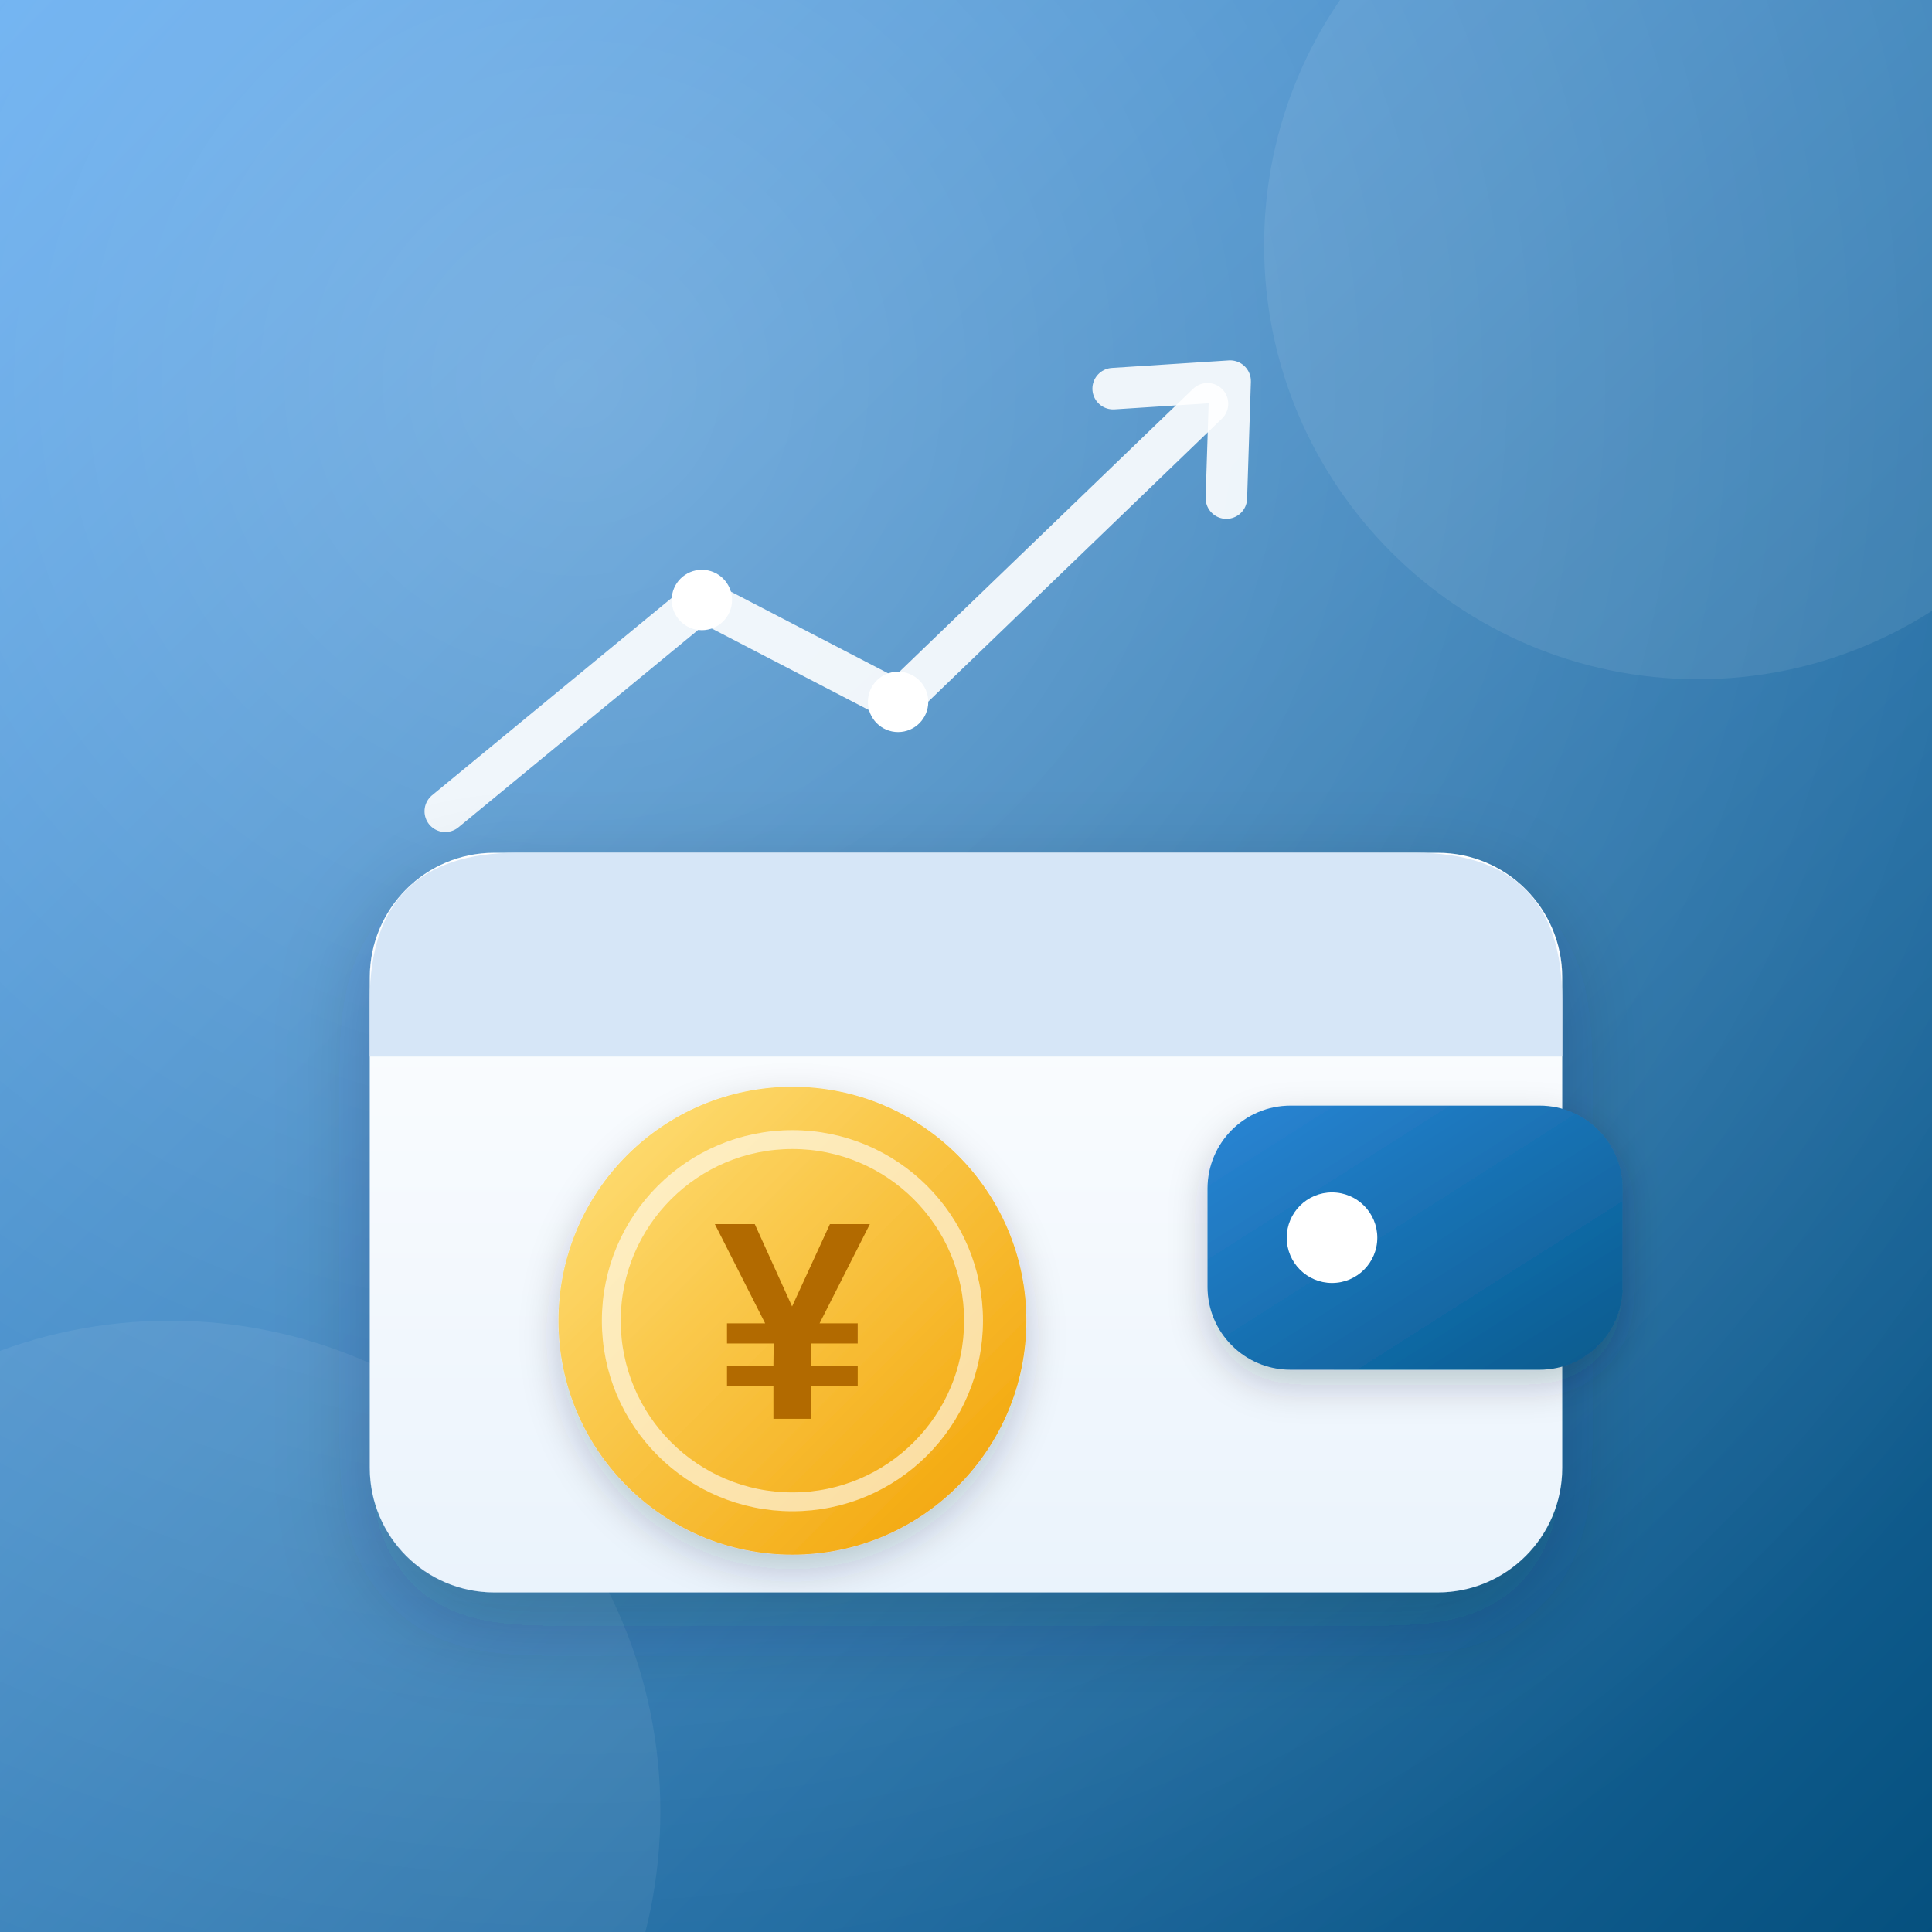
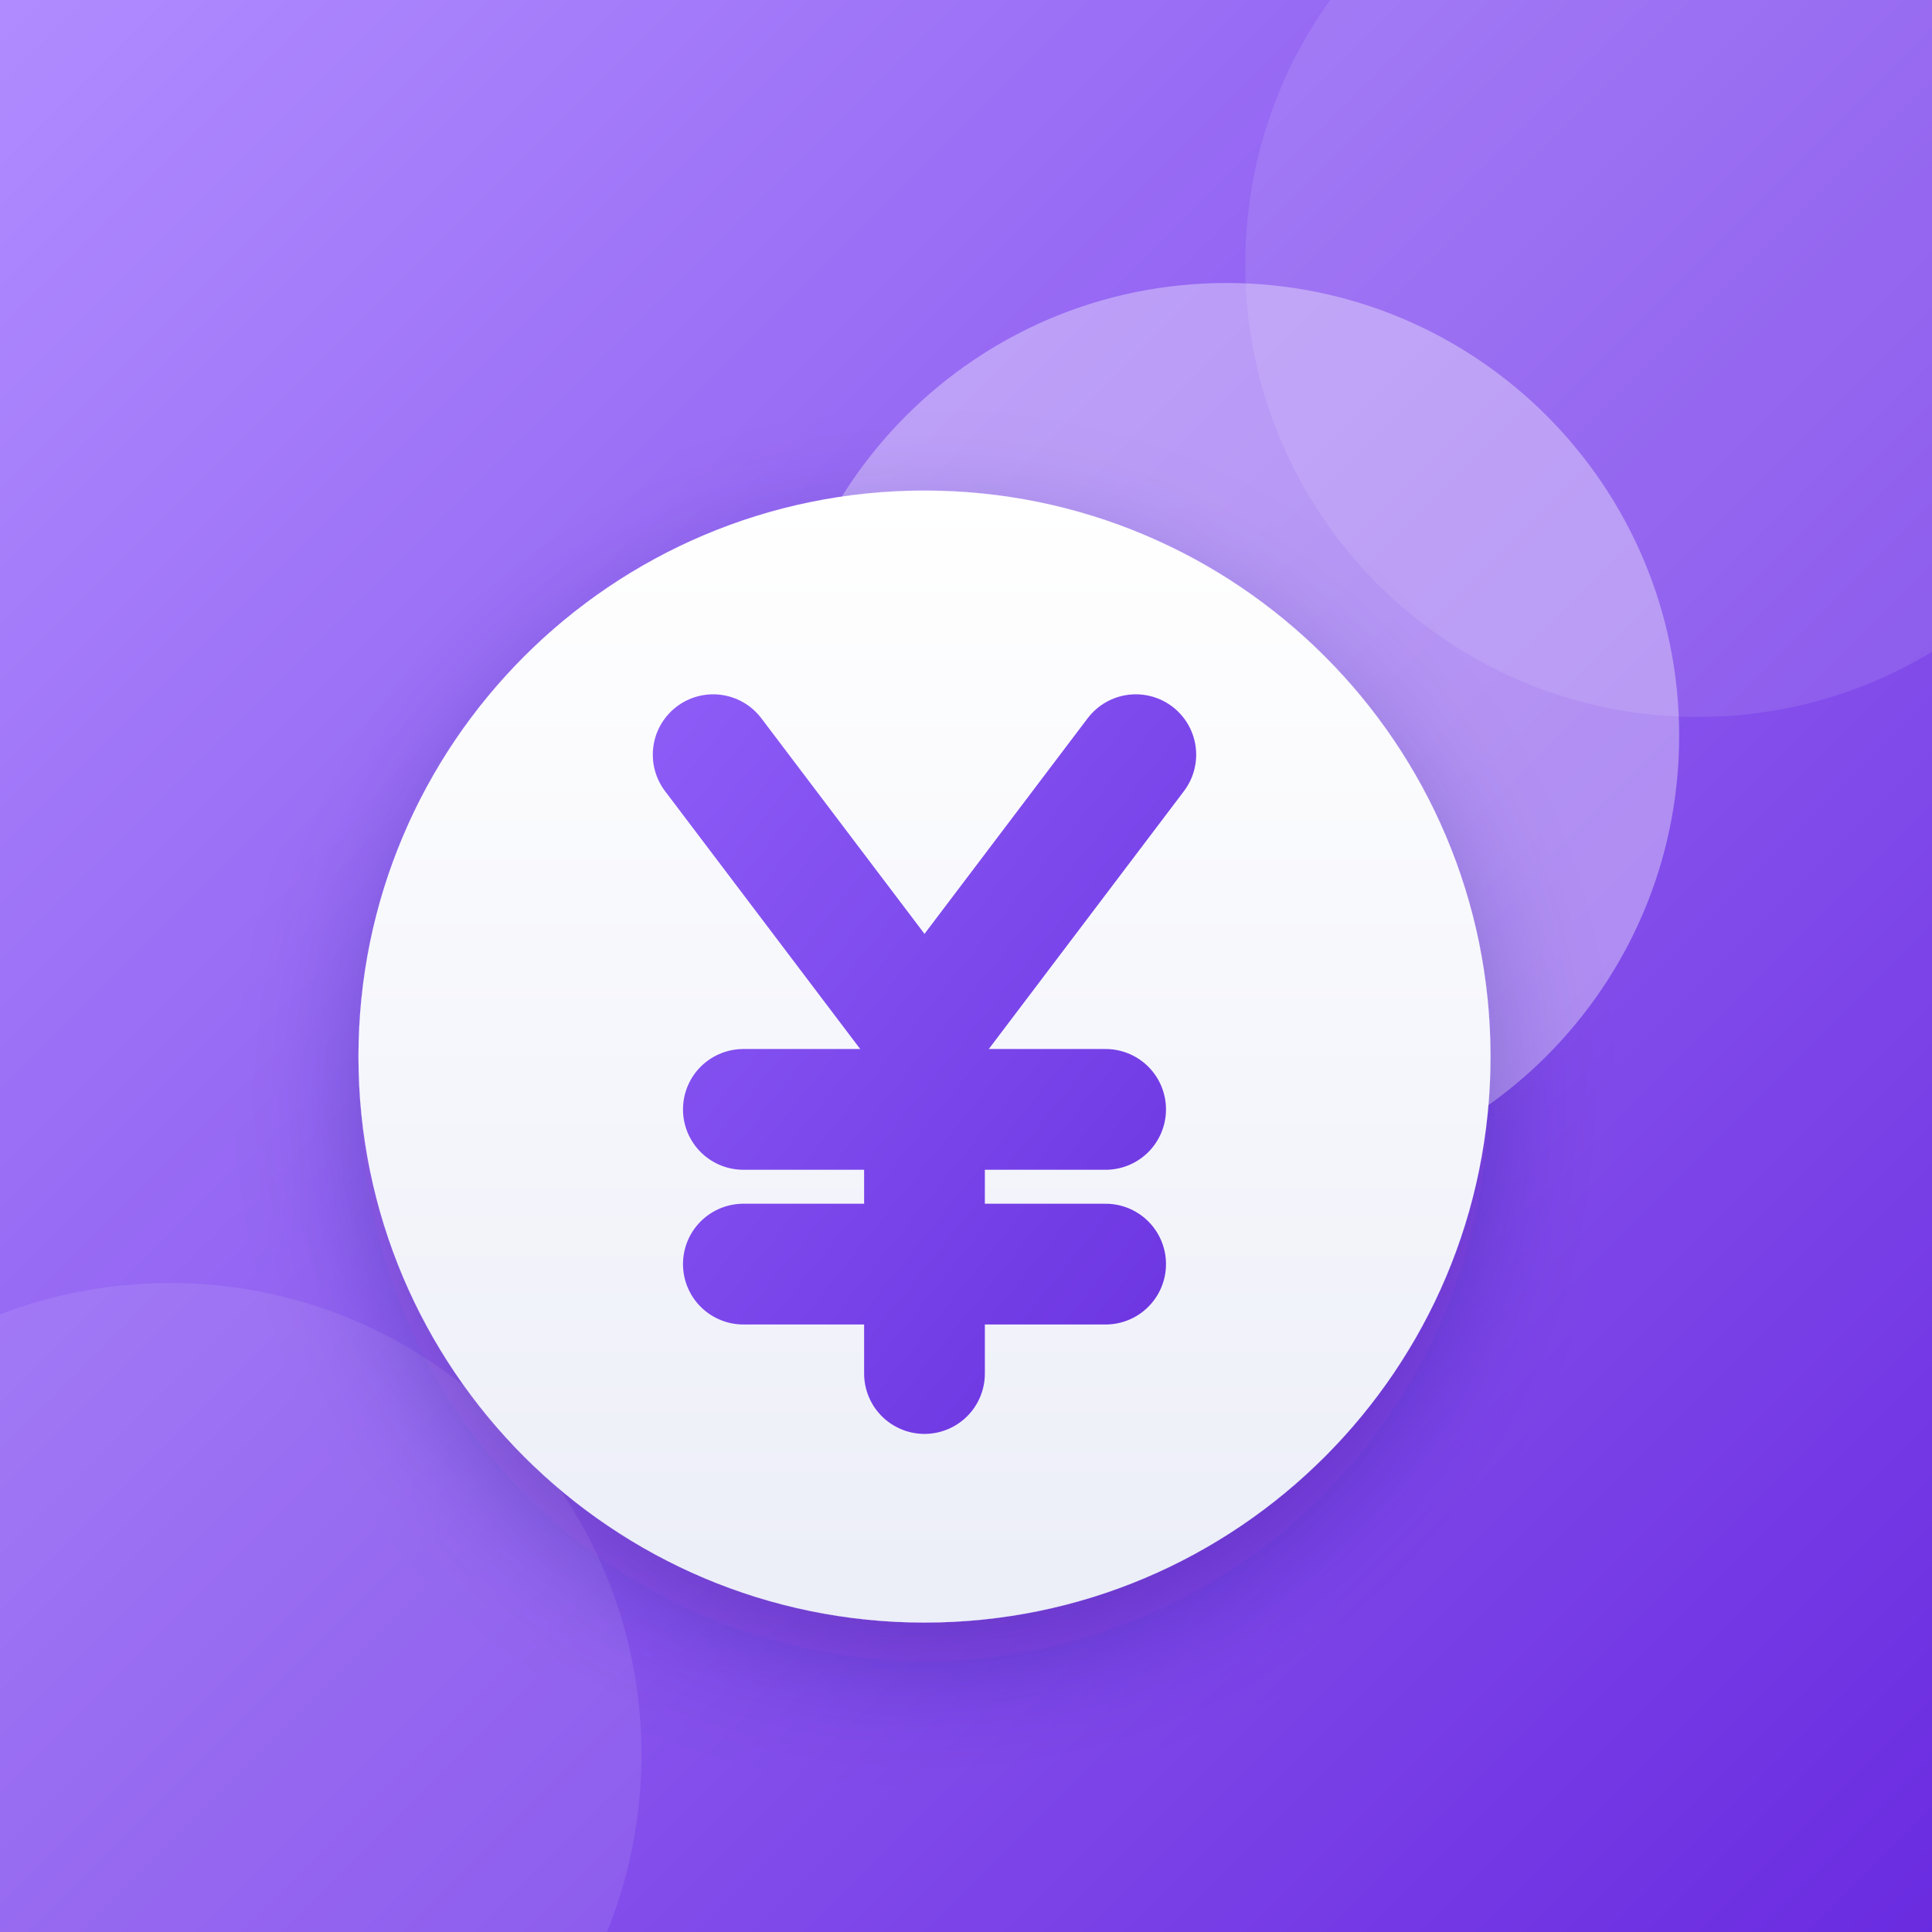
<svg xmlns="http://www.w3.org/2000/svg" width="1024" height="1024" viewBox="0 0 1024 1024">
  <defs>
    <linearGradient id="bg" x1="0" y1="0" x2="1" y2="1">
-       <stop offset="0" stop-color="#58A6F0" />
-       <stop offset="1" stop-color="#05507E" />
+       <stop offset="0" stop-color="#B08CFF" />
+       <stop offset="1" stop-color="#6A2BE0" />
    </linearGradient>
-     <linearGradient id="bw" x1="0" y1="0" x2="0" y2="1">
+     <linearGradient id="gl" x1="200" y1="300" x2="824" y2="800" gradientUnits="userSpaceOnUse">
+       <stop offset="0" stop-color="#9A6BFF" />
+       <stop offset="1" stop-color="#5B21D6" />
+     </linearGradient>
+     <linearGradient id="paper" x1="0" y1="0" x2="0" y2="1">
      <stop offset="0" stop-color="#FFFFFF" />
-       <stop offset="1" stop-color="#EAF3FC" />
+       <stop offset="1" stop-color="#ECEEF8" />
    </linearGradient>
-     <radialGradient id="glow" cx="0.3" cy="0.2" r="0.9">
-       <stop offset="0" stop-color="#fff" stop-opacity="0.28" />
-       <stop offset="1" stop-color="#fff" stop-opacity="0" />
-     </radialGradient>
    <filter id="sh" filterUnits="userSpaceOnUse" x="0" y="0" width="1024" height="1024">
-       <feDropShadow dx="0" dy="18" stdDeviation="24" flood-color="#0A1E3C" flood-opacity="0.22" />
+       <feDropShadow dx="0" dy="22" stdDeviation="30" flood-color="#2A0A70" flood-opacity="0.28" />
    </filter>
-     <filter id="sh2" filterUnits="userSpaceOnUse" x="0" y="0" width="1024" height="1024">
-       <feDropShadow dx="0" dy="8" stdDeviation="10" flood-color="#0A1E3C" flood-opacity="0.22" />
-     </filter>
-     <linearGradient id="clasp" x1="0" y1="0" x2="1" y2="1">
-       <stop offset="0" stop-color="#2A86D6" />
-       <stop offset="1" stop-color="#065A8C" />
-     </linearGradient>
-     <linearGradient id="gold" x1="0" y1="0" x2="1" y2="1">
-       <stop offset="0" stop-color="#FFE27D" />
-       <stop offset="1" stop-color="#F2A100" />
-     </linearGradient>
  </defs>
  <rect width="1024" height="1024" fill="url(#bg)" />
-   <rect width="1024" height="1024" fill="url(#glow)" />
-   <circle cx="900" cy="130" r="230" fill="#fff" opacity="0.08" />
-   <circle cx="90" cy="960" r="260" fill="#fff" opacity="0.07" />
-   <path d="M236 430 L372 318 L476 372 L640 214" fill="none" stroke="#fff" stroke-width="22" stroke-linecap="round" stroke-linejoin="round" opacity="0.9" />
-   <path d="M590 206 L652 202 L650 264" fill="none" stroke="#fff" stroke-width="22" stroke-linecap="round" stroke-linejoin="round" opacity="0.9" />
-   <circle cx="372" cy="318" r="16" fill="#fff" />
-   <circle cx="476" cy="372" r="16" fill="#fff" />
-   <g filter="url(#sh)">
-     <rect x="196" y="452" width="632" height="392" rx="66" fill="url(#bw)" />
-     <path d="M196 530 Q196 452 274 452 H750 Q828 452 828 530 V560 H196 Z" fill="#D6E6F7" />
+   <circle cx="900" cy="140" r="240" fill="#fff" opacity="0.10" />
+   <circle cx="90" cy="930" r="250" fill="#fff" opacity="0.09" />
+   <g fill="#fff" opacity="0.36">
+     <circle cx="650" cy="390" r="240" />
  </g>
-   <g filter="url(#sh2)">
-     <rect x="640" y="586" width="220" height="140" rx="44" fill="url(#clasp)" />
-     <circle cx="706" cy="656" r="24" fill="#fff" />
+   <g filter="url(#sh)" fill="url(#paper)">
+     <circle cx="490" cy="560" r="300" />
  </g>
-   <g filter="url(#sh2)">
-     <circle cx="420" cy="700" r="124" fill="url(#gold)" />
-     <circle cx="420" cy="700" r="96" fill="none" stroke="#fff" stroke-width="10" opacity="0.6" />
-     <text x="420" y="752" font-family="Segoe UI, Arial" font-weight="900" font-size="150" fill="#B26A00" text-anchor="middle">¥</text>
+   <g fill="none" stroke="url(#gl)" stroke-width="64" stroke-linecap="round" stroke-linejoin="round">
+     <path d="M378 400 L490 548 L602 400" />
+     <path d="M490 548 V728" />
+     <path d="M394 588 H586" />
+     <path d="M394 670 H586" />
  </g>
</svg>
